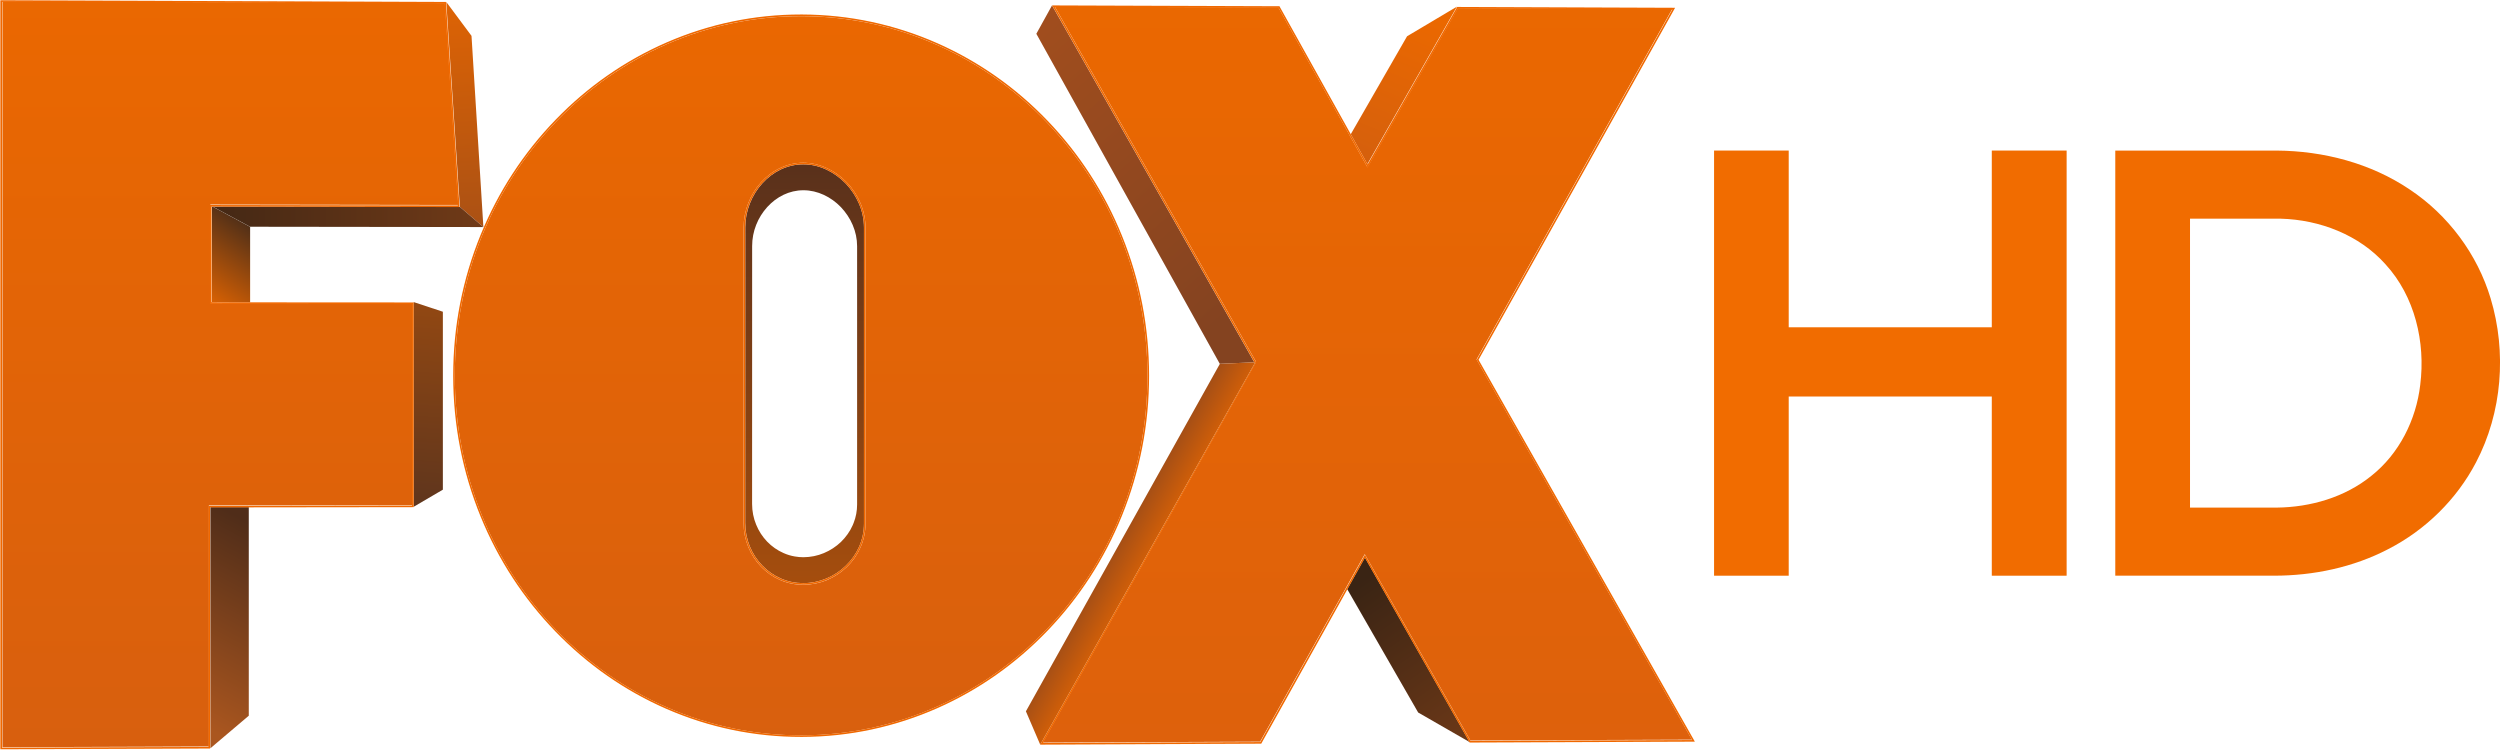
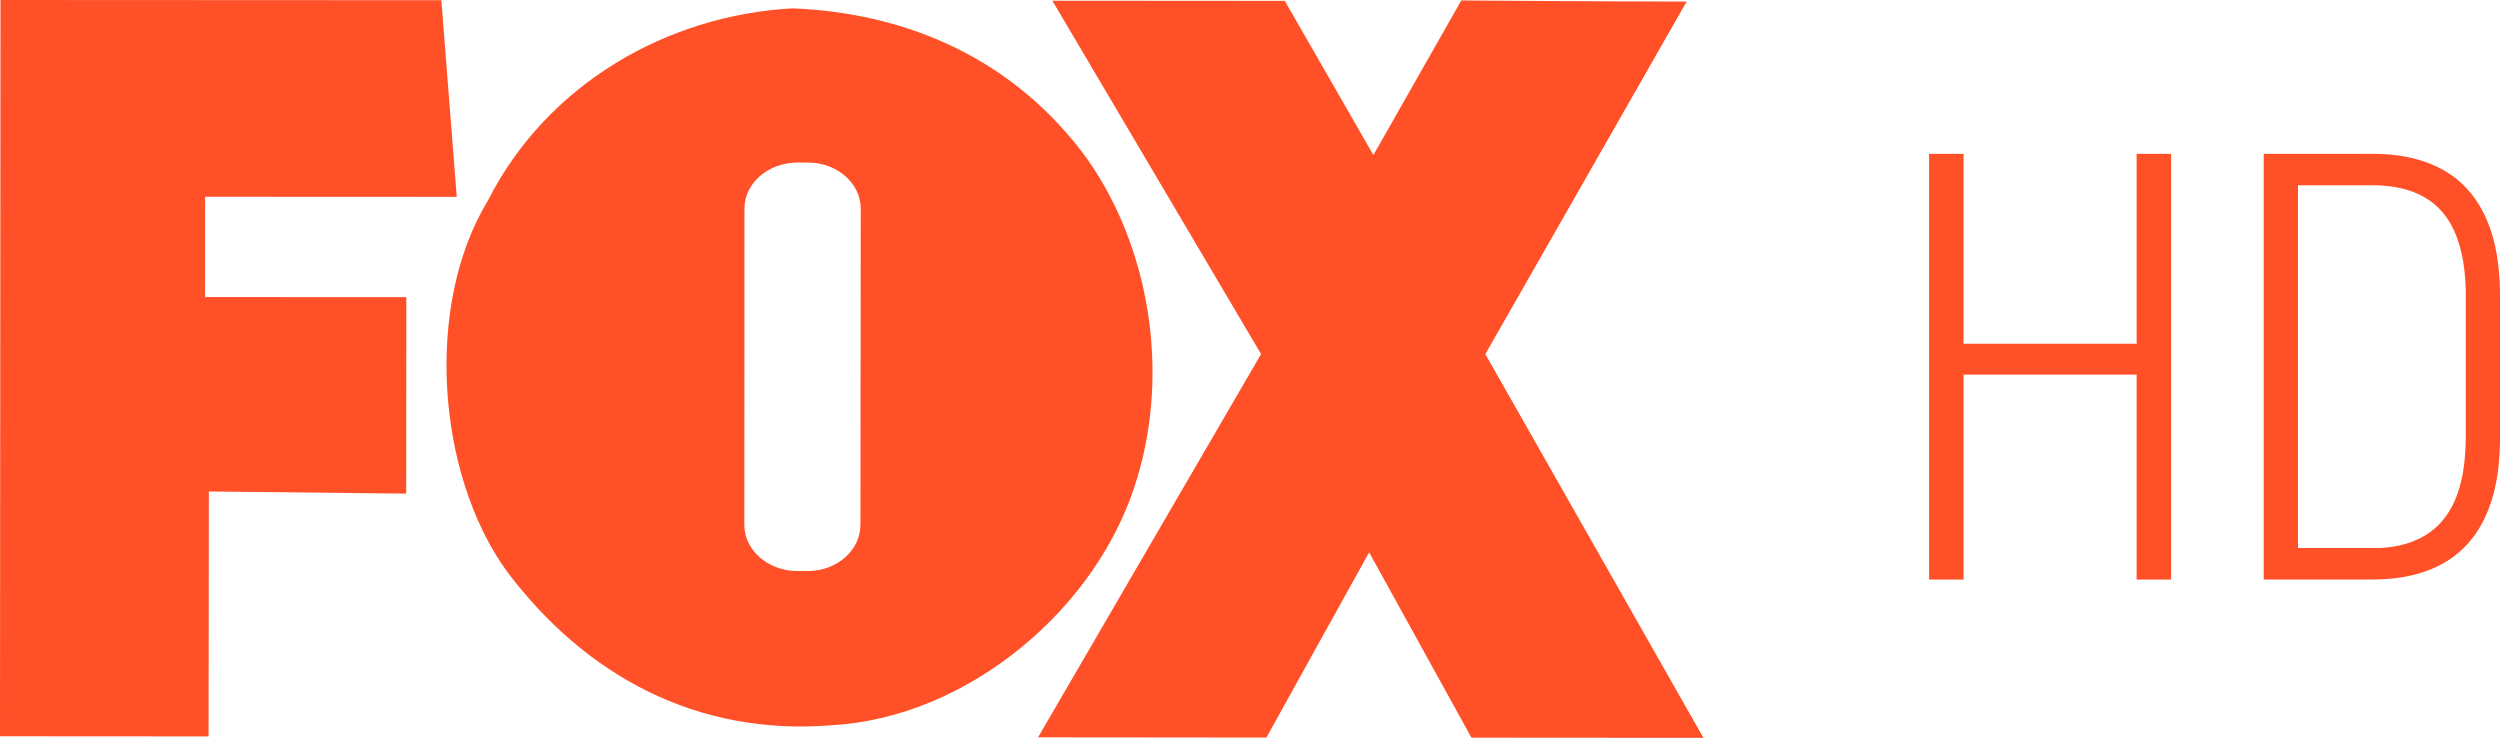
- <svg xmlns="http://www.w3.org/2000/svg" xmlns:xlink="http://www.w3.org/1999/xlink" id="svg128210" width="1180.5" height="353.7" version="1.1" viewBox="0 0 312.34 93.583">
-   <defs id="defs128204">
-     <linearGradient id="linearGradient7076" x2="1" gradientTransform="matrix(0 14.325 14.325 0 769.73 675.27)" gradientUnits="userSpaceOnUse">
-       <stop id="stop7072" stop-color="#f06800" offset="0" />
-       <stop id="stop7074" stop-color="#f06800" offset="1" />
-     </linearGradient>
-     <clipPath id="clipPath6990-4">
-       <path id="path6988-6" d="m763.32 689.05 0.304 0.55 0.131-0.23 0.021-0.038-0.152 0.268-0.304-0.55" />
-     </clipPath>
-     <clipPath id="clipPath7014-7">
-       <path id="path7012-6" d="m763.39 675.27 1e-3 1e-3 -1e-3 -1e-3m4.284 0.019 1.666 2.986-1.666-2.986m8.402 0.039v1e-3l-4.191 7.399 4.191-7.4m-6.663 11.764-1.381 2.478-4e-3 9e-3 -4.406 0.016 4.406-0.016 4e-3 -9e-3 1.381-2.478m-5.602 2.171-0.037 0.064-0.021 0.038-0.131 0.23 0.189-0.332" />
-     </clipPath>
-     <clipPath id="clipPath7040-0">
-       <path id="path7038-2" d="m763.39 675.27" />
-     </clipPath>
-     <clipPath id="clipPath7198-4">
-       <path id="path7196-1" d="m758.63 678.92c-0.076 0.013-0.148 0.035-0.217 0.066-0.119 0.052-0.226 0.127-0.317 0.221-0.09 0.094-0.163 0.205-0.213 0.329-0.051 0.123-0.079 0.259-0.079 0.402 0-0.143 0.028-0.279 0.079-0.402 0.05-0.124 0.123-0.235 0.213-0.329 0.091-0.094 0.198-0.169 0.317-0.221 0.068-0.03 0.141-0.053 0.217-0.066" />
-     </clipPath>
-     <clipPath id="clipPath7280-1">
-       <path id="path7278-8" d="m752.6 685.3-0.23 3.705-0.489 0.657 0.489-0.657 0.23-3.705" />
-     </clipPath>
-     <clipPath id="clipPath7304-3">
-       <path id="path7302-3" d="m743.24 675.18v14.515l8.634-0.033v-1e-3 1e-3l-8.634 0.033v-14.515m8.01 8.659-3.178 2e-3 3.178-2e-3" />
-     </clipPath>
-     <linearGradient id="linearGradient2714" x2="1" gradientTransform="matrix(-6.2718 7.1948 7.1948 6.2718 767.28 683.8)" gradientUnits="userSpaceOnUse">
-       <stop id="stop7000" stop-color="#828e94" offset="0" />
-       <stop id="stop7002" stop-color="#b1b9be" offset="1" />
-     </linearGradient>
-     <linearGradient id="linearGradient2716" x2="1" gradientTransform="matrix(0 14.325 14.325 0 769.73 675.27)" gradientUnits="userSpaceOnUse">
-       <stop id="stop7024" stop-color="#fff" offset="0" />
-       <stop id="stop7026" stop-color="#fff" offset=".094" />
-       <stop id="stop7028" stop-color="#fff" offset="1" />
-     </linearGradient>
-     <linearGradient id="linearGradient2718" x2="1" gradientTransform="matrix(1.2641 -.7136 -.7136 -1.2641 764.56 679.5)" gradientUnits="userSpaceOnUse">
-       <stop id="stop7050" stop-color="#828e94" offset="0" />
-       <stop id="stop7052" stop-color="#f8fcfd" offset="1" />
-     </linearGradient>
-     <linearGradient id="linearGradient2720" x2="1" gradientTransform="matrix(0 14.325 14.325 0 769.73 675.27)" gradientUnits="userSpaceOnUse" xlink:href="#linearGradient7076" />
-     <linearGradient id="linearGradient2722" x2="1" gradientTransform="matrix(2.2951 5.5335 5.5335 -2.2951 768.6 683.89)" gradientUnits="userSpaceOnUse">
-       <stop id="stop7094" stop-color="#c05819" offset="0" />
-       <stop id="stop7096" stop-color="#eb6800" offset="1" />
-     </linearGradient>
-     <linearGradient id="linearGradient2724" x2="1" gradientTransform="matrix(5.1488 -7.3464 -7.3464 -5.1488 769.52 678.37)" gradientUnits="userSpaceOnUse">
-       <stop id="stop7112" stop-color="#3a2414" offset="0" />
-       <stop id="stop7114" stop-color="#b3551c" offset="1" />
-     </linearGradient>
-     <linearGradient id="linearGradient2726" x2="1" gradientTransform="matrix(-6.2718 7.1948 7.1948 6.2718 767.28 683.8)" gradientUnits="userSpaceOnUse">
-       <stop id="stop7130" stop-color="#844320" offset="0" />
-       <stop id="stop7132" stop-color="#ad521d" offset="1" />
-     </linearGradient>
-     <linearGradient id="linearGradient2728" x2="1" gradientTransform="matrix(0 18.836 18.836 0 769.73 671.32)" gradientUnits="userSpaceOnUse">
-       <stop id="stop7148" stop-color="#da5f0f" offset="0" />
-       <stop id="stop7150" stop-color="#eb6800" offset="1" />
-     </linearGradient>
-     <linearGradient id="linearGradient2732" x2="1" gradientTransform="matrix(1.2641 -.7136 -.7136 -1.2641 764.56 679.5)" gradientUnits="userSpaceOnUse">
-       <stop id="stop7184" stop-color="#844320" offset="0" />
-       <stop id="stop7186" stop-color="#eb6800" offset="1" />
-     </linearGradient>
-     <linearGradient id="linearGradient2734" x2="1" gradientTransform="matrix(0 -15.905 -15.905 0 758.82 686.75)" gradientUnits="userSpaceOnUse">
-       <stop id="stop7208" stop-color="#535967" offset="0" />
-       <stop id="stop7210" stop-color="#f8fcfd" offset="1" />
-     </linearGradient>
-     <linearGradient id="linearGradient2736" x2="1" gradientTransform="matrix(0 18.836 18.836 0 758.75 671.32)" gradientUnits="userSpaceOnUse">
-       <stop id="stop7226" stop-color="#d35d12" offset="0" />
-       <stop id="stop7228" stop-color="#eb6800" offset="1" />
-     </linearGradient>
-     <linearGradient id="linearGradient2738" x2="1" gradientTransform="matrix(0 -15.905 -15.905 0 758.82 686.75)" gradientUnits="userSpaceOnUse">
-       <stop id="stop7248" stop-color="#57301c" offset="0" />
-       <stop id="stop7250" stop-color="#eb6800" offset="1" />
-     </linearGradient>
-     <linearGradient id="linearGradient2740" x2="1" gradientTransform="matrix(0 13.999 13.999 0 758.75 675.42)" gradientUnits="userSpaceOnUse">
-       <stop id="stop7266" stop-color="#f06800" offset="0" />
-       <stop id="stop7268" stop-color="#f06800" offset="1" />
-     </linearGradient>
-     <linearGradient id="linearGradient2742" x2="1" gradientTransform="matrix(-.46124 8.7217 8.7217 .46124 752.52 682.05)" gradientUnits="userSpaceOnUse">
-       <stop id="stop7290" stop-color="#828e94" offset="0" />
-       <stop id="stop7292" stop-color="#f8fcfd" offset="1" />
-     </linearGradient>
-     <linearGradient id="linearGradient2744" x2="1" gradientTransform="matrix(0 14.515 14.515 0 747.69 675.18)" gradientUnits="userSpaceOnUse">
-       <stop id="stop7314" stop-color="#fff" offset="0" />
-       <stop id="stop7316" stop-color="#fff" offset=".094" />
-       <stop id="stop7318" stop-color="#fff" offset="1" />
-     </linearGradient>
-     <linearGradient id="linearGradient2746" x2="1" gradientTransform="matrix(-1.8623 -3.4317 -3.4317 1.8623 748.48 679.35)" gradientUnits="userSpaceOnUse">
-       <stop id="stop7338" stop-color="#502d19" offset="0" />
-       <stop id="stop7340" stop-color="#aa561f" offset="1" />
-     </linearGradient>
-     <linearGradient id="linearGradient2748" x2="1" gradientTransform="matrix(.80025 10.866 10.866 -.80025 751.37 679.82)" gradientUnits="userSpaceOnUse">
-       <stop id="stop7356" stop-color="#5e351d" offset="0" />
-       <stop id="stop7358" stop-color="#eb6800" offset="1" />
-     </linearGradient>
-     <linearGradient id="linearGradient2750" x2="1" gradientTransform="matrix(0 18.836 18.836 0 747.69 671.32)" gradientUnits="userSpaceOnUse">
-       <stop id="stop7374" stop-color="#d35d12" offset="0" />
-       <stop id="stop7376" stop-color="#eb6800" offset="1" />
-     </linearGradient>
-     <linearGradient id="linearGradient2752" x2="1" gradientTransform="matrix(-.46124 8.7217 8.7217 .46124 752.52 682.05)" gradientUnits="userSpaceOnUse">
-       <stop id="stop7396" stop-color="#844320" offset="0" />
-       <stop id="stop7398" stop-color="#eb6800" offset="1" />
-     </linearGradient>
-     <linearGradient id="linearGradient2754" x2="1" gradientTransform="matrix(-1.1178 -1.6297 -1.6297 1.1178 748.14 685.41)" gradientUnits="userSpaceOnUse">
-       <stop id="stop7414" stop-color="#482c19" offset="0" />
-       <stop id="stop7416" stop-color="#eb6800" offset="1" />
-     </linearGradient>
-     <linearGradient id="linearGradient2756" x2="1" gradientTransform="matrix(14.392 -.014792 -.014792 -14.392 746.17 685.51)" gradientUnits="userSpaceOnUse">
-       <stop id="stop7432" stop-color="#3a2414" offset="0" />
-       <stop id="stop7434" stop-color="#b3551c" offset="1" />
-     </linearGradient>
-     <linearGradient id="linearGradient2758" x2="1" gradientTransform="matrix(0 14.515 14.515 0 747.69 675.18)" gradientUnits="userSpaceOnUse">
-       <stop id="stop7450" stop-color="#f06800" offset="0" />
-       <stop id="stop7452" stop-color="#f06800" offset="1" />
-     </linearGradient>
-   </defs>
-   <g id="layer1" transform="translate(7.7782 -210.33)">
-     <g id="g127602-7" transform="matrix(6.4474 0 0 -6.4474 -4799.7 4657.1)">
-       <g id="g6984-0">
-         <g id="g6986-8" clip-path="url(#clipPath6990-4)">
-           <g id="g6992-9">
-             <g id="g6998-8">
-               <path id="path7006-1" d="m767.56 682.68-0.686-0.03-3.555 6.395 0.304 0.55 3.937-6.915" fill="url(#linearGradient2714)" />
-             </g>
-           </g>
-         </g>
-       </g>
-       <g id="g7008-0">
-         <g id="g7010-0" clip-path="url(#clipPath7014-7)">
-           <g id="g7016-3">
-             <g id="g7022-8">
-               <path id="path7032-1" d="m763.67 689.57 3.901-6.884-4e-3 -8e-3 -4.129-7.37 4.211 0.018 2.028 3.633 2.047-3.61 4.293 0.016-4.174 7.369 5e-3 7e-3 3.787 6.783-4.152 0.016-1.754-3.085-0.013 0.025-1.712 3.073-4.334 0.017m-0.286-14.294 4.151 7.41-3.919 6.915 4.406-0.016 4e-3 -9e-3 1.703-3.057 1.736 3.052h9e-3l4.214-0.016-0.013-0.023-3.796-6.798 4.191-7.4-4.364-0.017-5e-3 8e-3 -2.024 3.57-2.009-3.6h-9e-3l-4.275-0.019" fill="url(#linearGradient2716)" />
-             </g>
-           </g>
-         </g>
-       </g>
-       <g id="g7034-4">
-         <g id="g7036-0" clip-path="url(#clipPath7040-0)">
-           <g id="g7042-7">
-             <g id="g7048-0">
-               <path id="path7056-9" d="m763.39 675.27-0.277 0.646 3.759 6.734 0.686 0.03-4.168-7.41" fill="url(#linearGradient2718)" />
-             </g>
-           </g>
-         </g>
-       </g>
-       <g id="g7058-6" transform="translate(763.39 675.27)">
-         <path id="path7060-0" d="m0 0h1e-3 -1e-3m1e-3 1e-3 -0.277 0.645 0.277-0.645" fill="#f06800" />
-       </g>
-       <g id="g7062-3">
-         <g id="g7064-1">
-           <g id="g7070-3">
-             <path id="path7078-8" d="m763.39 675.27 1e-3 1e-3v-1e-3h-1e-3" fill="url(#linearGradient2720)" />
-           </g>
-         </g>
-       </g>
-       <g id="g7080-6" transform="translate(771.71 675.32)">
-         <path id="path7082-8" d="m0 0-3e-3 5e-3 2e-3 -4e-3 -2e-3 4e-3 3e-3 -5e-3 4.364 0.017-4.364-0.017m-1e-3 1e-3 -0.996 0.573-1.375 2.39h1e-3l1.374-2.39 0.996-0.573m-2.298 11.78 1.091 1.898-1.091-1.898m1.091 1.898 0.967 0.575-0.967-0.575" fill="#f06800" />
-       </g>
-       <g id="g7084-5">
-         <g id="g7086-7">
-           <g id="g7092-5">
-             <path id="path7100-3" d="m769.73 686.52-0.322 0.579 1.091 1.898 0.967 0.575-1.736-3.052" fill="url(#linearGradient2722)" />
-           </g>
-         </g>
-       </g>
-       <g id="g7102-3">
-         <g id="g7104-9">
-           <g id="g7110-1">
-             <path id="path7118-5" d="m771.71 675.32-0.996 0.573-1.374 2.39 0.342 0.614 2.024-3.57 2e-3 -3e-3 2e-3 -4e-3" fill="url(#linearGradient2724)" />
-           </g>
-         </g>
-       </g>
-       <g id="g7120-4">
-         <g id="g7122-3">
-           <g id="g7128-4">
-             <path id="path7136-1" d="m766.87 682.65-3.555 6.395 0.304 0.55 0.152-0.268 3.767-6.647v-1e-3l-0.668-0.029" fill="url(#linearGradient2726)" />
-           </g>
-         </g>
-       </g>
-       <g id="g7138-3">
-         <g id="g7140-4">
-           <g id="g7146-4">
-             <path id="path7154-1" d="m763.44 675.31 4.129 7.37 4e-3 8e-3 -3.901 6.884 4.334-0.017 1.712-3.073 0.013-0.025 1.754 3.085 4.152-0.016-3.787-6.783-5e-3 -7e-3 4.174-7.369-4.293-0.016-2.047 3.61-2.028-3.633-4.211-0.018" fill="url(#linearGradient2728)" />
-           </g>
-         </g>
-       </g>
-       <g id="g7156-0">
-         <g id="g7158-6">
-           <g id="g7164-4">
-             <path id="path7172-5" d="m763.39 675.27 4.168 7.41-0.018-1e-3v1e-3l-3.767 6.647 0.037-0.064-0.189 0.332 4.406-0.016 4e-3 -9e-3 1.381-2.478 0.322-0.579 1.736 3.052h9e-3l4.214-0.016-0.013-0.023-3.796-6.798 4.191-7.399v-1e-3l-4.364-0.017-3e-3 5e-3 -2e-3 3e-3 -2.024 3.57-0.342-0.614h-1e-3l-1.666-2.986h-9e-3l-4.274-0.019m0.285 14.294 3.901-6.884-4e-3 -8e-3 -4.129-7.37 4.211 0.018 2.028 3.633 2.047-3.61 4.293 0.016-4.174 7.369 5e-3 7e-3 3.787 6.783-4.152 0.016-1.754-3.085-0.013 0.025-1.712 3.073-4.334 0.017" fill="url(#linearGradient2720)" />
-           </g>
-         </g>
-       </g>
-       <g id="g7174-2">
-         <g id="g7176-5">
-           <g id="g7182-2">
-             <path id="path7190-8" d="m763.39 675.27v1e-3l-0.277 0.645 3.759 6.734 0.668 0.029 0.018 1e-3 -4.168-7.41" fill="url(#linearGradient2732)" />
-           </g>
-         </g>
-       </g>
-       <g id="g7192-0">
-         <g id="g7194-0" clip-path="url(#clipPath7198-4)">
-           <g id="g7200-4">
-             <g id="g7206-2">
-               <path id="path7214-7" d="m758.35 686.43c-0.136-0.065-0.259-0.159-0.362-0.273-0.103-0.113-0.187-0.248-0.245-0.395-0.057-0.147-0.089-0.306-0.089-0.469l-1e-3 -5.726c0-0.163 0.032-0.319 0.09-0.461 0.057-0.141 0.141-0.269 0.245-0.376 0.103-0.107 0.226-0.194 0.362-0.253 0.137-0.06 0.287-0.093 0.444-0.093 0.158 1e-3 0.312 0.033 0.452 0.091 0.142 0.059 0.271 0.144 0.38 0.25 0.109 0.104 0.199 0.23 0.261 0.37 0.063 0.141 0.097 0.296 0.097 0.46v5.734c0 0.163-0.034 0.322-0.097 0.469-0.062 0.147-0.152 0.282-0.261 0.396-0.109 0.115-0.238 0.208-0.38 0.274-0.14 0.065-0.294 0.102-0.452 0.102h-2e-3c-0.156 0-0.306-0.035-0.442-0.1m0.06-7.447c-0.119 0.052-0.226 0.127-0.317 0.221-0.09 0.094-0.163 0.205-0.213 0.329-0.051 0.123-0.079 0.259-0.079 0.402l1e-3 4.997c0 0.142 0.027 0.282 0.078 0.41 0.05 0.128 0.124 0.245 0.214 0.345 0.09 0.099 0.197 0.181 0.316 0.238 0.119 0.056 0.25 0.088 0.387 0.088 0.138 0 0.272-0.033 0.395-0.09s0.236-0.139 0.332-0.239c0.094-0.1 0.173-0.217 0.227-0.345 0.055-0.129 0.085-0.268 0.085-0.41v-5.005c0-0.143-0.03-0.279-0.085-0.401-0.054-0.123-0.133-0.232-0.227-0.324-0.096-0.092-0.209-0.166-0.332-0.217-0.123-0.052-0.257-0.079-0.395-0.08h-1e-3c-0.137 0-0.268 0.029-0.386 0.081" fill="url(#linearGradient2734)" />
-             </g>
-           </g>
-         </g>
-       </g>
-       <g id="g7216-4">
-         <g id="g7218-8">
-           <g id="g7224-6">
-             <path id="path7232-7" d="m758.78 675.45h-0.017c-0.901 0-1.774 0.18-2.599 0.539-0.801 0.348-1.521 0.85-2.141 1.489-0.619 0.641-1.106 1.387-1.446 2.219-0.352 0.862-0.531 1.778-0.531 2.722s0.179 1.859 0.531 2.721c0.34 0.831 0.827 1.578 1.446 2.218 0.62 0.64 1.34 1.141 2.141 1.49 0.822 0.357 1.693 0.538 2.591 0.538h0.025c0.905-3e-3 1.784-0.19 2.609-0.556 0.797-0.353 1.512-0.857 2.125-1.497s1.095-1.383 1.431-2.211c0.347-0.857 0.523-1.766 0.523-2.703s-0.176-1.847-0.523-2.704c-0.336-0.828-0.818-1.572-1.431-2.211-0.613-0.641-1.328-1.144-2.125-1.497-0.825-0.366-1.704-0.553-2.609-0.557m0.017 11.096c-0.155 0-0.305-0.035-0.448-0.103-0.138-0.065-0.261-0.158-0.368-0.276-0.106-0.117-0.189-0.251-0.247-0.4-0.06-0.153-0.091-0.313-0.091-0.475l-1e-3 -5.726c0-0.162 0.031-0.318 0.091-0.467 0.059-0.143 0.142-0.271 0.248-0.381s0.23-0.197 0.368-0.257c0.142-0.062 0.293-0.093 0.448-0.093h3e-3c0.157 0 0.311 0.031 0.458 0.092 0.143 0.06 0.272 0.144 0.384 0.252 0.113 0.109 0.202 0.235 0.264 0.376 0.066 0.148 0.099 0.305 0.099 0.466v5.734c0 0.161-0.033 0.321-0.098 0.476-0.063 0.147-0.152 0.282-0.264 0.4-0.113 0.118-0.243 0.211-0.385 0.277-0.148 0.069-0.302 0.104-0.458 0.105h-3e-3" fill="url(#linearGradient2736)" />
-           </g>
-         </g>
-       </g>
-       <g id="g7234-7" transform="translate(758.8 678.9)">
-         <path id="path7236-5" d="m0 0h-1e-3c-0.058 0-0.114 5e-3 -0.169 0.015 0.055-0.01 0.112-0.015 0.17-0.015m0.973 0.668c0.043 0.109 0.066 0.229 0.066 0.354 0-0.125-0.023-0.245-0.066-0.354" fill="#f06800" />
-       </g>
-       <g id="g7238-0">
-         <g id="g7240-8">
-           <g id="g7246-9">
-             <path id="path7254-6" d="m758.8 678.4c-0.153 0-0.299 0.03-0.437 0.091-0.134 0.058-0.255 0.142-0.358 0.25-0.104 0.107-0.185 0.232-0.242 0.371-0.059 0.145-0.089 0.298-0.089 0.455l1e-3 5.726c0 0.158 0.03 0.314 0.089 0.464 0.057 0.145 0.138 0.276 0.241 0.39 0.105 0.115 0.225 0.206 0.358 0.269 0.139 0.065 0.285 0.099 0.435 0.099h2e-3c0.152 0 0.302-0.034 0.446-0.101 0.138-0.065 0.265-0.156 0.375-0.27 0.11-0.116 0.196-0.247 0.258-0.392 0.064-0.15 0.096-0.306 0.096-0.463v-5.734c0-0.157-0.032-0.31-0.096-0.453-0.061-0.137-0.147-0.26-0.258-0.366-0.109-0.106-0.235-0.188-0.374-0.246-0.143-0.059-0.293-0.09-0.447-0.09m3e-3 0.502c0.138 1e-3 0.272 0.028 0.395 0.08 0.123 0.051 0.236 0.125 0.332 0.217 0.094 0.092 0.173 0.201 0.227 0.324 7e-3 0.016 0.013 0.031 0.019 0.047 0.043 0.109 0.066 0.229 0.066 0.354v5.005c0 0.142-0.03 0.281-0.085 0.41-0.054 0.128-0.133 0.245-0.227 0.345-0.096 0.1-0.209 0.182-0.332 0.239s-0.257 0.09-0.395 0.09h-3e-3c-0.136 0-0.266-0.032-0.384-0.088-0.119-0.057-0.226-0.139-0.316-0.238-0.09-0.1-0.164-0.217-0.214-0.345-0.051-0.128-0.078-0.268-0.078-0.41l-1e-3 -4.997c0-0.143 0.028-0.279 0.079-0.402 0.05-0.124 0.123-0.235 0.213-0.329 0.091-0.094 0.198-0.169 0.317-0.221 0.069-0.031 0.141-0.053 0.217-0.066 0.055-0.01 0.111-0.015 0.169-0.015h1e-3" fill="url(#linearGradient2738)" />
-           </g>
-         </g>
-       </g>
-       <g id="g7256-7">
-         <g id="g7258-6">
-           <g id="g7264-2">
-             <path id="path7272-4" d="m758.78 675.42h-0.025c-0.902 0-1.778 0.182-2.603 0.541-0.805 0.351-1.529 0.854-2.151 1.497-0.623 0.643-1.111 1.392-1.453 2.228-0.353 0.866-0.533 1.786-0.533 2.734s0.18 1.868 0.533 2.733c0.342 0.835 0.83 1.585 1.453 2.228 0.622 0.643 1.346 1.146 2.151 1.497 0.825 0.359 1.701 0.541 2.603 0.541h0.025c0.91-4e-3 1.792-0.192 2.622-0.559 0.8-0.355 1.519-0.861 2.135-1.504s1.099-1.39 1.436-2.221c0.349-0.86 0.527-1.774 0.527-2.715 0-0.942-0.178-1.855-0.527-2.716-0.337-0.831-0.82-1.578-1.436-2.221s-1.335-1.149-2.135-1.504c-0.83-0.367-1.712-0.556-2.622-0.559m-0.025 13.967c-0.898 0-1.769-0.181-2.591-0.538-0.801-0.349-1.521-0.85-2.141-1.49-0.619-0.64-1.106-1.387-1.446-2.218-0.352-0.862-0.531-1.777-0.531-2.721s0.179-1.86 0.531-2.722c0.34-0.832 0.827-1.578 1.446-2.219 0.62-0.639 1.34-1.141 2.141-1.489 0.825-0.359 1.698-0.539 2.599-0.539h0.017c0.905 4e-3 1.784 0.191 2.609 0.557 0.797 0.353 1.512 0.856 2.125 1.497 0.613 0.639 1.095 1.383 1.431 2.211 0.347 0.857 0.523 1.767 0.523 2.704s-0.176 1.846-0.523 2.703c-0.336 0.828-0.818 1.571-1.431 2.211s-1.328 1.144-2.125 1.497c-0.825 0.366-1.704 0.553-2.609 0.556h-0.025m0.045-11.018h-3e-3c-0.155 0-0.306 0.031-0.448 0.093-0.138 0.06-0.262 0.147-0.368 0.257s-0.189 0.238-0.248 0.381c-0.06 0.149-0.091 0.305-0.091 0.467l1e-3 5.726c0 0.162 0.031 0.322 0.091 0.475 0.058 0.149 0.141 0.283 0.247 0.4 0.107 0.118 0.23 0.211 0.368 0.276 0.143 0.068 0.293 0.103 0.448 0.103h3e-3c0.156-1e-3 0.31-0.036 0.458-0.105 0.142-0.066 0.272-0.159 0.385-0.277 0.112-0.118 0.201-0.253 0.264-0.4 0.065-0.155 0.098-0.315 0.098-0.476v-5.734c0-0.161-0.033-0.318-0.099-0.466-0.062-0.141-0.151-0.267-0.264-0.376-0.112-0.108-0.241-0.192-0.384-0.252-0.147-0.061-0.301-0.092-0.458-0.092m-3e-3 8.146c-0.15 0-0.296-0.034-0.435-0.099-0.133-0.063-0.253-0.154-0.358-0.269-0.103-0.114-0.184-0.245-0.241-0.39-0.059-0.15-0.089-0.306-0.089-0.464l-1e-3 -5.726c0-0.157 0.03-0.31 0.089-0.455 0.057-0.139 0.138-0.264 0.242-0.371 0.103-0.108 0.224-0.192 0.358-0.25 0.138-0.061 0.284-0.091 0.437-0.091 0.154 0 0.304 0.031 0.447 0.09 0.139 0.058 0.265 0.14 0.374 0.246 0.111 0.106 0.197 0.229 0.258 0.366 0.064 0.143 0.096 0.296 0.096 0.453v5.734c0 0.157-0.032 0.313-0.096 0.463-0.062 0.145-0.148 0.276-0.258 0.392-0.11 0.114-0.237 0.205-0.375 0.27-0.144 0.067-0.294 0.101-0.446 0.101h-2e-3" fill="url(#linearGradient2740)" />
-           </g>
-         </g>
-       </g>
-       <g id="g7274-5">
-         <g id="g7276-3" clip-path="url(#clipPath7280-1)">
-           <g id="g7282-4">
-             <g id="g7288-9">
-               <path id="path7296-3" d="m752.13 685.71 0.471-0.404-0.23 3.705-0.489 0.658 0.248-3.959" fill="url(#linearGradient2742)" />
-             </g>
-           </g>
-         </g>
-       </g>
-       <g id="g7298-7">
-         <g id="g7300-4" clip-path="url(#clipPath7304-3)">
-           <g id="g7306-1">
-             <g id="g7312-0">
-               <path id="path7322-2" d="m743.24 675.18 4.064 0.015v4.672l3.946 5e-3v3.967l-3.917 3e-3v1.854l4.806-9e-3 -0.265 3.975-8.634 0.033v-14.515m0.032 14.484 8.573-0.034 0.26-3.911-4.803 8e-3v-1.916l3.916-3e-3v-3.904l-3.945-6e-3v-4.672l-4.001-0.015v14.453" fill="url(#linearGradient2744)" />
-             </g>
-           </g>
-         </g>
-       </g>
-       <g id="g7324-3" transform="translate(743.24 675.18)">
-         <path id="path7326-0" d="m0 0 4.064 0.015 0.744 0.631v4.042l3.202 4e-3v1e-3l0.565 0.331v3.448-3.448l-0.565-0.331v-1e-3l-3.202-4e-3v-4.042l-0.744-0.631-4.064-0.015m8.01 8.658v1e-3 -1e-3" fill="#f06800" />
-       </g>
-       <g id="g7328-8">
-         <g id="g7330-3">
-           <g id="g7336-8">
-             <path id="path7344-8" d="m747.31 675.2v4.672l0.744 1e-3v-4.042l-0.744-0.631" fill="url(#linearGradient2746)" />
-           </g>
-         </g>
-       </g>
-       <g id="g7346-2">
-         <g id="g7348-5">
-           <g id="g7354-3">
-             <path id="path7362-3" d="m751.25 679.88v3.966l0.565-0.187v-3.448l-0.565-0.331" fill="url(#linearGradient2748)" />
-           </g>
-         </g>
-       </g>
-       <g id="g7364-2">
-         <g id="g7366-9">
-           <g id="g7372-8">
-             <path id="path7380-7" d="m743.28 675.22v14.453l8.573-0.034 0.26-3.911-4.803 8e-3v-1.916l3.916-3e-3v-3.904l-3.945-6e-3v-4.672l-4.001-0.015" fill="url(#linearGradient2750)" />
-           </g>
-         </g>
-       </g>
-       <g id="g7382-4" transform="translate(752.6 685.3)">
-         <path id="path7384-2" d="M 0,0 -0.455,0.39 0,0" fill="#f06800" />
-       </g>
-       <g id="g7386-8">
-         <g id="g7388-3">
-           <g id="g7394-0">
-             <path id="path7402-8" d="m752.6 685.3-0.455 0.39-0.263 3.958-1e-3 0.014 0.489-0.657 0.23-3.705" fill="url(#linearGradient2752)" />
-           </g>
-         </g>
-       </g>
-       <g id="g7404-2">
-         <g id="g7406-7">
-           <g id="g7412-8">
-             <path id="path7420-0" d="m748.08 683.84-0.739 1e-3v1.854h0.013l0.726-0.391v-1.464" fill="url(#linearGradient2754)" />
-           </g>
-         </g>
-       </g>
-       <g id="g7422-7">
-         <g id="g7424-3">
-           <g id="g7430-1">
-             <path id="path7438-1" d="m752.6 685.3-4.521 6e-3 -0.726 0.391 4.793-9e-3 -1e-3 2e-3 0.455-0.39" fill="url(#linearGradient2756)" />
-           </g>
-         </g>
-       </g>
-       <g id="g7440-5">
-         <g id="g7442-6">
-           <g id="g7448-5">
-             <path id="path7456-8" d="m743.24 675.18v14.515l8.634-0.033v-1e-3l1e-3 -0.014 0.263-3.958 1e-3 -2e-3 -4.793 9e-3h-0.013v-1.854l0.739-1e-3 3.178-2e-3v-3.967l-3.946-5e-3v-4.672l-4.064-0.015m0.032 14.484v-14.453l4.001 0.015v4.672l3.945 6e-3v3.904l-3.916 3e-3v1.916l4.803-8e-3 -0.26 3.911-8.573 0.034" fill="url(#linearGradient2758)" />
-           </g>
-         </g>
-       </g>
-     </g>
-     <g id="#f16c00ff" transform="matrix(.35315 0 0 .35315 202.51 220.57)" fill="#f16c00">
-       <path id="path2" d="m10.93 24.265h26.41v62.525h71.845v-62.525h26.475v150.41h-26.475v-63.395h-71.845v63.395h-26.41z" />
-       <path id="path4" d="m152.87 24.275h57.12c16.53 0.12 33.25 4.455 47.03 13.755 13.61 9.04 23.94 22.89 28.64 38.54 5.73 19.02 4.1 40.35-5.16 58-6.84 13.11-17.89 23.93-31.03 30.68-12.42 6.48-26.5 9.42-40.46 9.42h-56.14v-150.4m26.44 24.1v102.21h30.7c11.92-0.13 24.08-3.635 33.44-11.225 9.86-7.8 15.87-19.82 17.31-32.22 1.9-15.05-1.89-31.3-12.31-42.65-9.28-10.4-23.26-15.745-37.02-16.115z" />
-     </g>
+ <svg xmlns="http://www.w3.org/2000/svg" id="svg13" width="2409.3pt" height="711.06pt" version="1.1" viewBox="0 0 2409.3 711.06">
+   <g id="g822" transform="matrix(2.7361 0 0 2.7361 -.0072506 -.0030918)" fill="#ff5027">
+     <path id="path6-7" d="m160.88 69.337-88.623-0.04c0 12.201 0 23.709-0.04 35.334l70.905 0.04c0 14.304-0.04 54.221-0.04 69.2l-69.516-0.76-0.099 86.27-73.465-0.05 0.179-259.33 155.28 0.079 5.416 69.258z" />
+     <path id="path8-8" d="m452.53 0.296 31.218 54.321 30.957-54.46s52.476 0.397 79.378 0.397l-70.91 124.18 76.82 135.15-81.719-0.059-36.028-65.272-36.186 65.233-80.428-0.079 78.55-134.99-73.52-124.47 81.877 0.059z" />
+     <path id="path10-0" d="m279.27 2.933c-44.148 2.401-86.553 26.52-107.46 67.806-22.318 36.684-18.03 96.159 6.61 130.34 27.795 37.08 67.187 58.167 114.38 54.378 48.131-2.599 94.161-41.317 107.67-86.808 11.6-38 4.35-81.703-17.6-112.77-25.18-34.521-62.37-51.246-103.61-52.933zm1.601 54.327h3.821c10.197 0.04 18.488 7.3 18.488 16.267l-0.11 111.39c-0.02 8.908-8.302 16.215-18.538 16.215h-3.77c-10.276-0.04-18.591-7.359-18.591-16.267l0.052-111.39c0-8.948 8.346-16.215 18.643-16.215z" />
+   </g>
+   <g id="g819" fill="#ff5027">
+     <path id="path8" d="m1859.1 148.27v410.26h33.24v-197.5h166.76v197.5h33.239v-410.26h-33.239v183h-166.76v-183z" />
+     <path id="path10" d="m2181.6 148.27h78.755c16.59 0.23 33.28-0.815 49.79 1.455 18.32 2.37 36.51 8.12 51.8 18.71 11.2 7.64 20.49 17.88 27.48 29.46 14.92 24.91 19.35 54.49 19.91 83.09v146.07c-0.71 29.87-5.8 60.97-22.74 86.22-7.2 10.62-16.46 19.86-27.28 26.76-14.06 9.09-30.36 14.24-46.83 16.64-17.61 2.67-35.45 1.65-53.18 1.85h-77.705zm33.005 379.84h79.74c16.36-0.9 33.02-5.05 46.6-14.58 12.38-8.49 21.26-21.35 26.51-35.28 6.98-18.2 8.645-37.9 8.855-57.24v-140.13c-0.46-19.91-2.885-40.25-11.225-58.55-5.91-13.12-15.55-24.74-28.09-31.96-14.64-8.67-31.9-11.5-48.68-11.84h-73.71z" />
  </g>
</svg>
